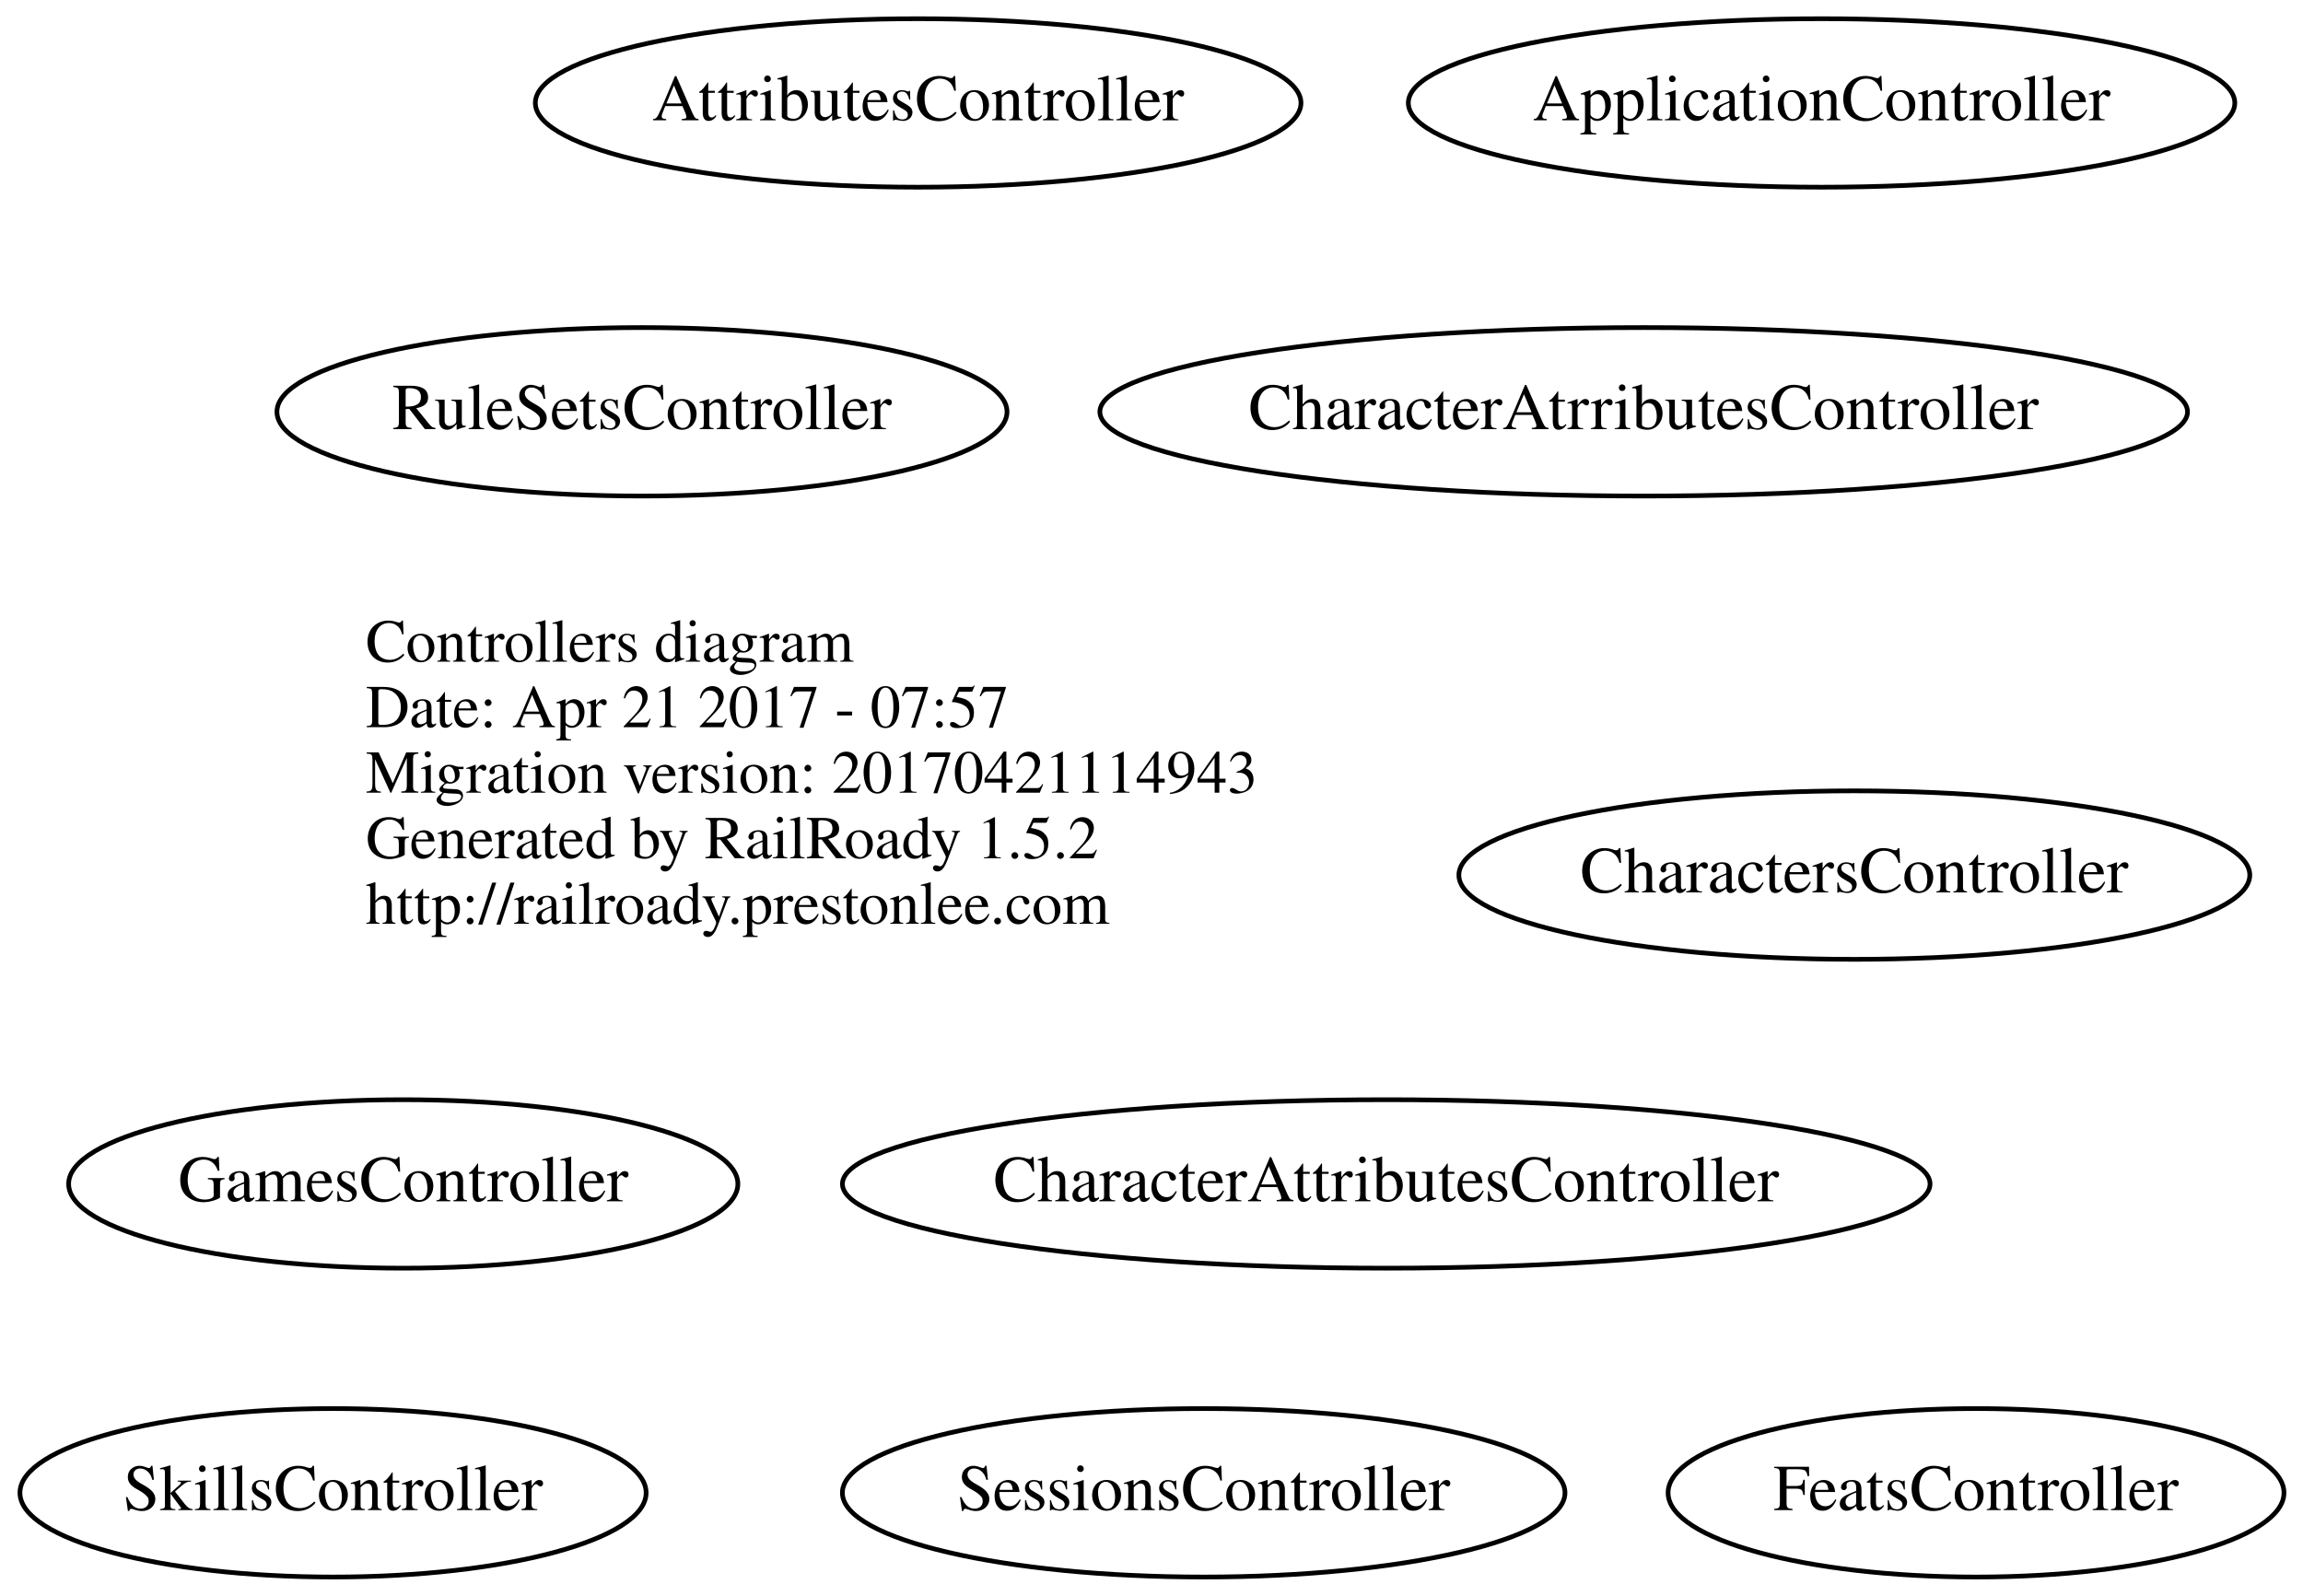
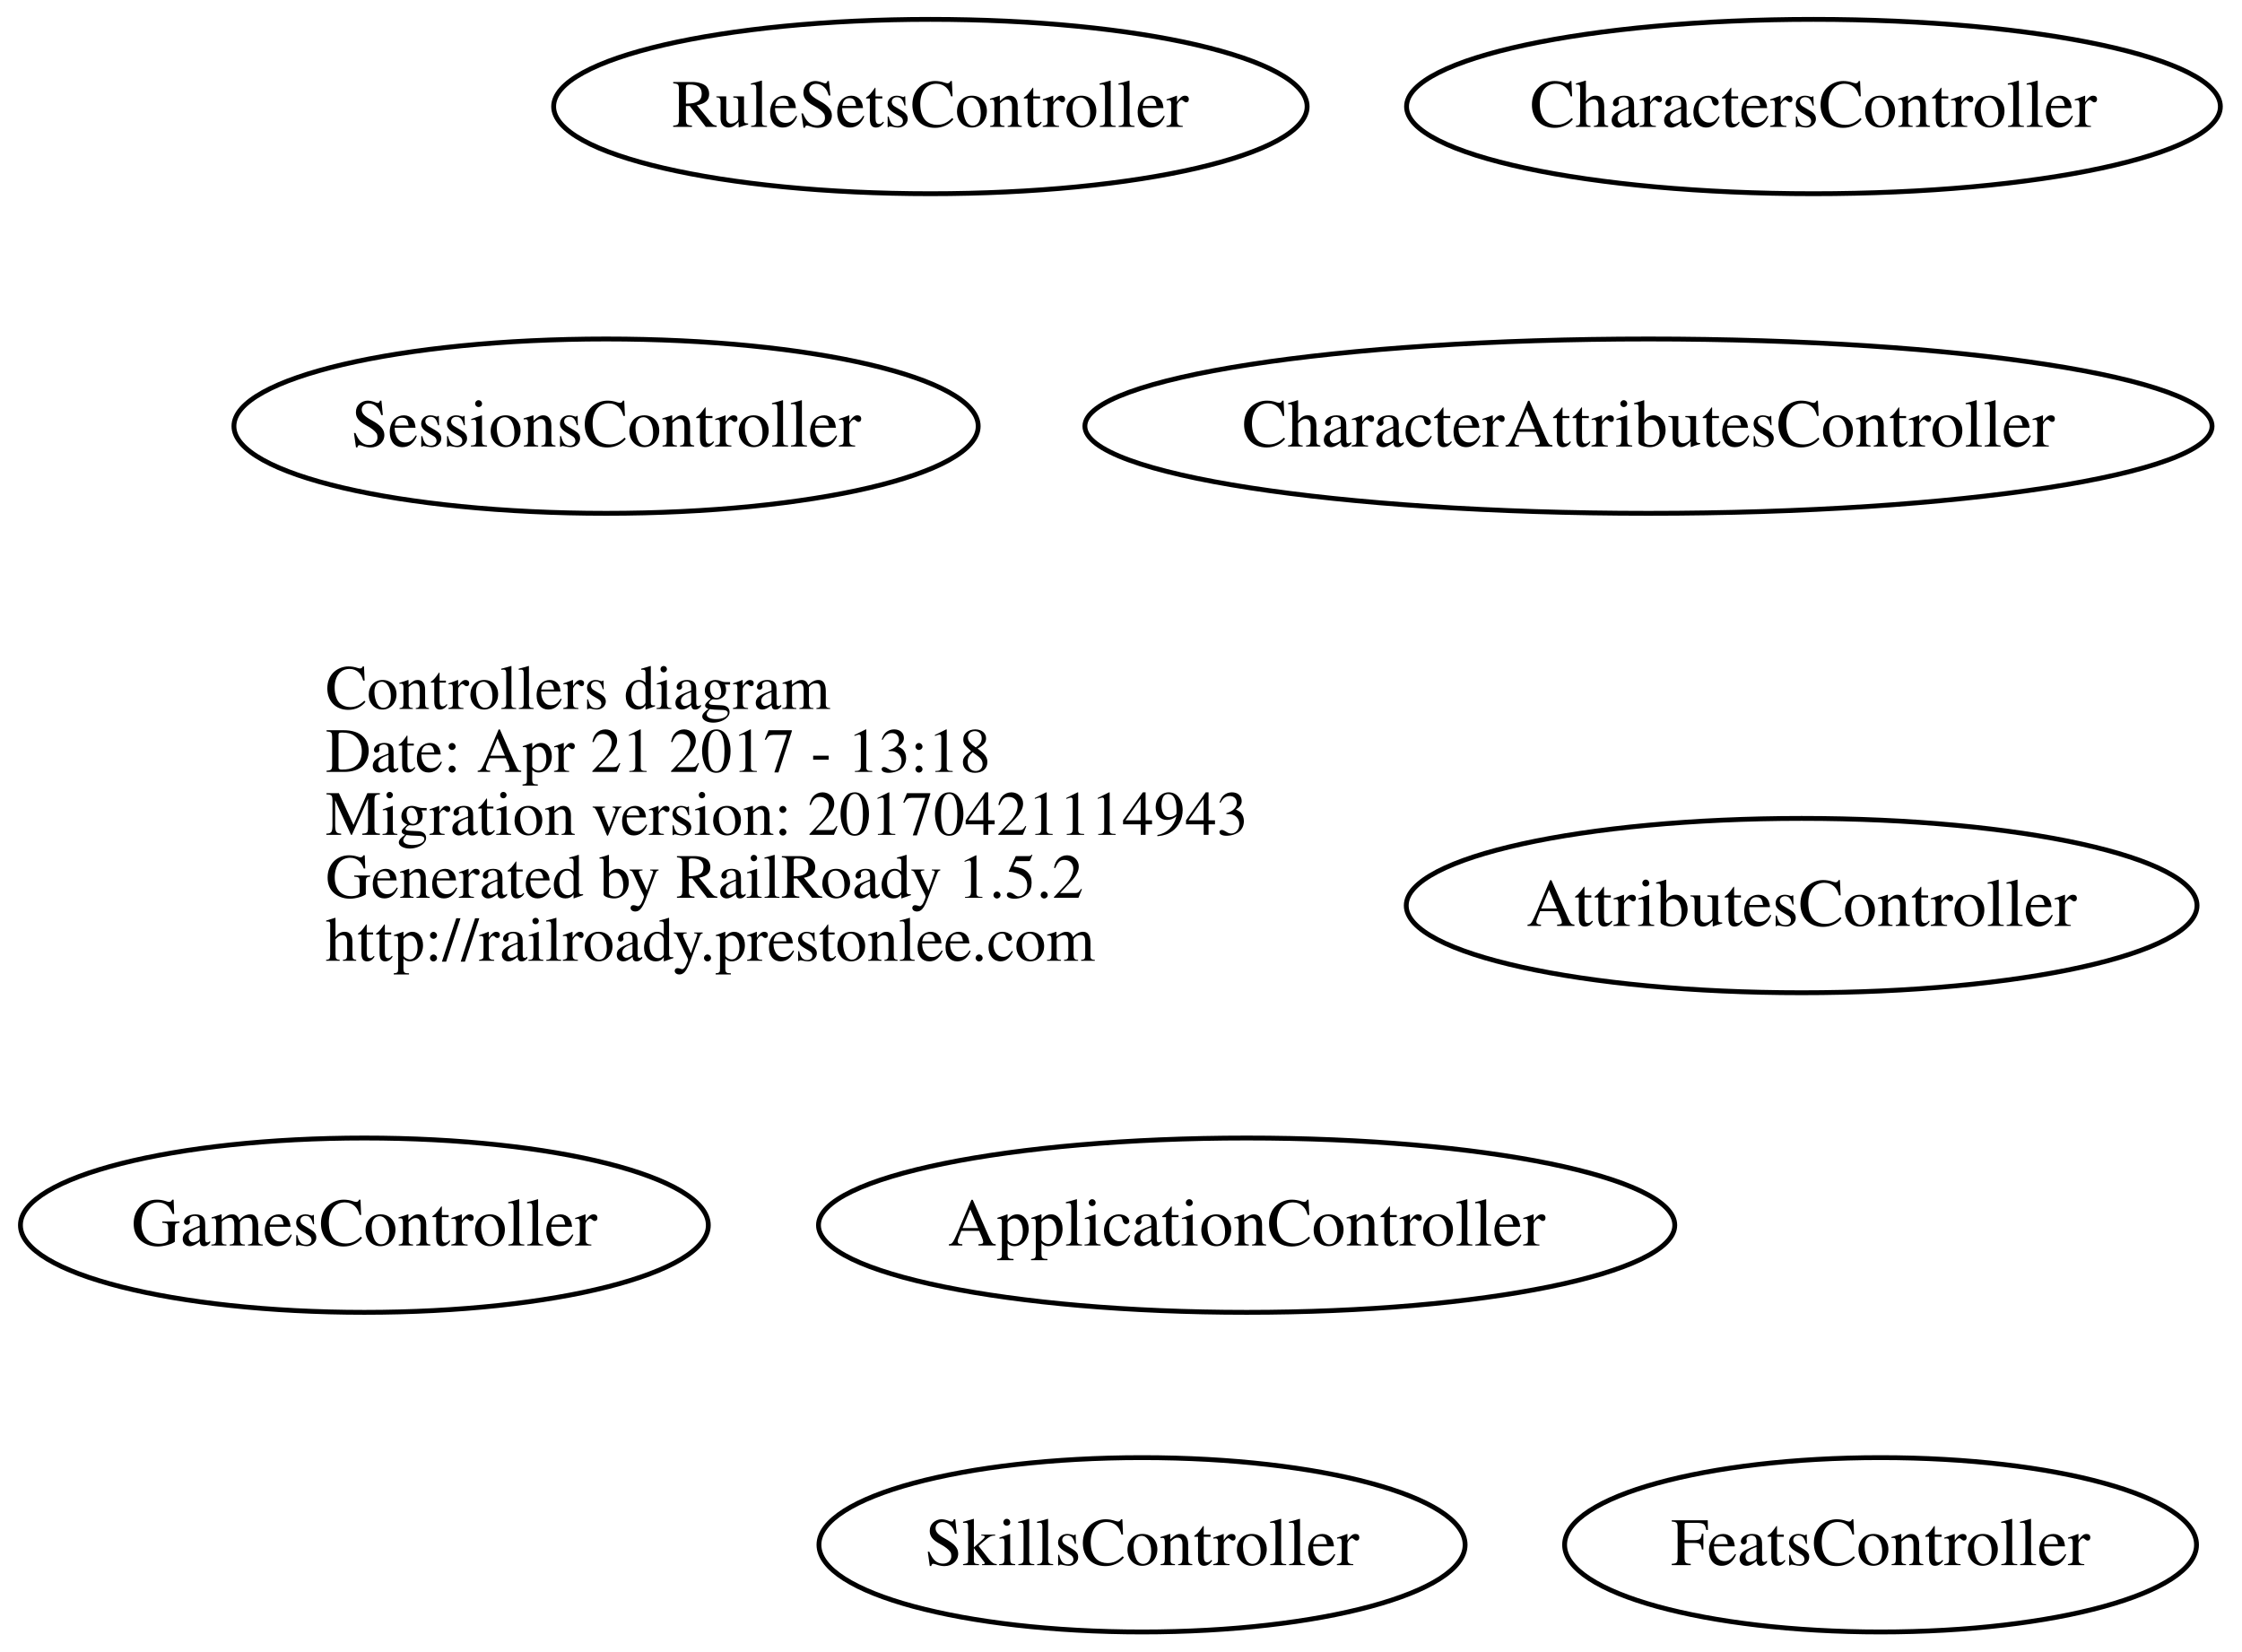
- <svg xmlns="http://www.w3.org/2000/svg" width="492pt" height="341pt" viewBox="0.00 0.00 491.59 341.00">
-   <g id="graph0" class="graph" transform="scale(1 1) rotate(0) translate(179.944 161)">
-     <polygon fill="none" stroke="none" points="-179.944,180 -179.944,-161 311.644,-161 311.644,180 -179.944,180" />
+ <svg xmlns="http://www.w3.org/2000/svg" width="463pt" height="341pt" viewBox="0.00 0.00 462.53 341.00">
+   <g id="graph0" class="graph" transform="scale(1 1) rotate(0) translate(4 337)">
+     <polygon fill="transparent" stroke="transparent" points="-4,4 -4,-337 458.532,-337 458.532,4 -4,4" />
    <g id="node1" class="node">
-       <text text-anchor="start" x="-102" y="-19.6" font-family="Times,serif" font-size="13.00">Controllers diagram</text>
-       <text text-anchor="start" x="-102" y="-5.6" font-family="Times,serif" font-size="13.00">Date: Apr 21 2017 - 07:57</text>
-       <text text-anchor="start" x="-102" y="8.4" font-family="Times,serif" font-size="13.00">Migration version: 20170421114943</text>
-       <text text-anchor="start" x="-102" y="22.4" font-family="Times,serif" font-size="13.00">Generated by RailRoady 1.5.2</text>
-       <text text-anchor="start" x="-102" y="36.4" font-family="Times,serif" font-size="13.00">http://railroady.prestonlee.com</text>
+       <text text-anchor="start" x="63" y="-190.6" font-family="Times,serif" font-size="13.00" fill="#000000">Controllers diagram</text>
+       <text text-anchor="start" x="63" y="-177.6" font-family="Times,serif" font-size="13.00" fill="#000000">Date: Apr 21 2017 - 13:18</text>
+       <text text-anchor="start" x="63" y="-164.6" font-family="Times,serif" font-size="13.00" fill="#000000">Migration version: 20170421114943</text>
+       <text text-anchor="start" x="63" y="-151.6" font-family="Times,serif" font-size="13.00" fill="#000000">Generated by RailRoady 1.5.2</text>
+       <text text-anchor="start" x="63" y="-138.6" font-family="Times,serif" font-size="13.00" fill="#000000">http://railroady.prestonlee.com</text>
    </g>
    <g id="node2" class="node">
-       <ellipse fill="none" stroke="black" cx="171" cy="-73" rx="116.18" ry="18" />
-       <text text-anchor="middle" x="171" y="-69.3" font-family="Times,serif" font-size="14.00">CharacterAtrributesController</text>
+       <ellipse fill="none" stroke="#000000" cx="253.208" cy="-84" rx="88.417" ry="18" />
+       <text text-anchor="middle" x="253.208" y="-79.8" font-family="Times,serif" font-size="14.00" fill="#000000">ApplicationController</text>
    </g>
    <g id="node3" class="node">
-       <ellipse fill="none" stroke="black" cx="-43" cy="-73" rx="77.986" ry="18" />
-       <text text-anchor="middle" x="-43" y="-69.3" font-family="Times,serif" font-size="14.00">RuleSetsController</text>
+       <ellipse fill="none" stroke="#000000" cx="367.826" cy="-150" rx="81.653" ry="18" />
+       <text text-anchor="middle" x="367.826" y="-145.8" font-family="Times,serif" font-size="14.00" fill="#000000">AttributesController</text>
    </g>
    <g id="node4" class="node">
-       <ellipse fill="none" stroke="black" cx="116" cy="92" rx="116.18" ry="18" />
-       <text text-anchor="middle" x="116" y="95.7" font-family="Times,serif" font-size="14.00">CharacterAttributesController</text>
+       <ellipse fill="none" stroke="#000000" cx="336.194" cy="-249" rx="116.388" ry="18" />
+       <text text-anchor="middle" x="336.194" y="-244.8" font-family="Times,serif" font-size="14.00" fill="#000000">CharacterAttributesController</text>
    </g>
    <g id="node5" class="node">
-       <ellipse fill="none" stroke="black" cx="16" cy="-139" rx="81.786" ry="18" />
-       <text text-anchor="middle" x="16" y="-135.3" font-family="Times,serif" font-size="14.00">AttributesController</text>
+       <ellipse fill="none" stroke="#000000" cx="370.266" cy="-315" rx="84.032" ry="18" />
+       <text text-anchor="middle" x="370.266" y="-310.8" font-family="Times,serif" font-size="14.00" fill="#000000">CharactersController</text>
    </g>
    <g id="node6" class="node">
-       <ellipse fill="none" stroke="black" cx="242" cy="158" rx="65.789" ry="18" />
-       <text text-anchor="middle" x="242" y="161.7" font-family="Times,serif" font-size="14.00">FeatsController</text>
+       <ellipse fill="none" stroke="#000000" cx="384.124" cy="-18" rx="65.248" ry="18" />
+       <text text-anchor="middle" x="384.124" y="-13.8" font-family="Times,serif" font-size="14.00" fill="#000000">FeatsController</text>
    </g>
    <g id="node7" class="node">
-       <ellipse fill="none" stroke="black" cx="209" cy="-139" rx="88.284" ry="18" />
-       <text text-anchor="middle" x="209" y="-135.3" font-family="Times,serif" font-size="14.00">ApplicationController</text>
+       <ellipse fill="none" stroke="#000000" cx="71.014" cy="-84" rx="71.027" ry="18" />
+       <text text-anchor="middle" x="71.014" y="-79.8" font-family="Times,serif" font-size="14.00" fill="#000000">GamesController</text>
    </g>
    <g id="node8" class="node">
-       <ellipse fill="none" stroke="black" cx="-109" cy="158" rx="66.888" ry="18" />
-       <text text-anchor="middle" x="-109" y="161.7" font-family="Times,serif" font-size="14.00">SkillsController</text>
+       <ellipse fill="none" stroke="#000000" cx="187.901" cy="-315" rx="77.802" ry="18" />
+       <text text-anchor="middle" x="187.901" y="-310.8" font-family="Times,serif" font-size="14.00" fill="#000000">RuleSetsController</text>
    </g>
    <g id="node9" class="node">
-       <ellipse fill="none" stroke="black" cx="-94" cy="92" rx="71.487" ry="18" />
-       <text text-anchor="middle" x="-94" y="95.7" font-family="Times,serif" font-size="14.00">GamesController</text>
+       <ellipse fill="none" stroke="#000000" cx="120.925" cy="-249" rx="76.85" ry="18" />
+       <text text-anchor="middle" x="120.925" y="-244.8" font-family="Times,serif" font-size="14.00" fill="#000000">SessionsController</text>
    </g>
    <g id="node10" class="node">
-       <ellipse fill="none" stroke="black" cx="77" cy="158" rx="77.187" ry="18" />
-       <text text-anchor="middle" x="77" y="161.7" font-family="Times,serif" font-size="14.00">SessionsController</text>
-     </g>
-     <g id="node11" class="node">
-       <ellipse fill="none" stroke="black" cx="216" cy="26" rx="84.485" ry="18" />
-       <text text-anchor="middle" x="216" y="29.7" font-family="Times,serif" font-size="14.00">CharactersController</text>
+       <ellipse fill="none" stroke="#000000" cx="231.609" cy="-18" rx="66.719" ry="18" />
+       <text text-anchor="middle" x="231.609" y="-13.8" font-family="Times,serif" font-size="14.00" fill="#000000">SkillsController</text>
    </g>
  </g>
</svg>
